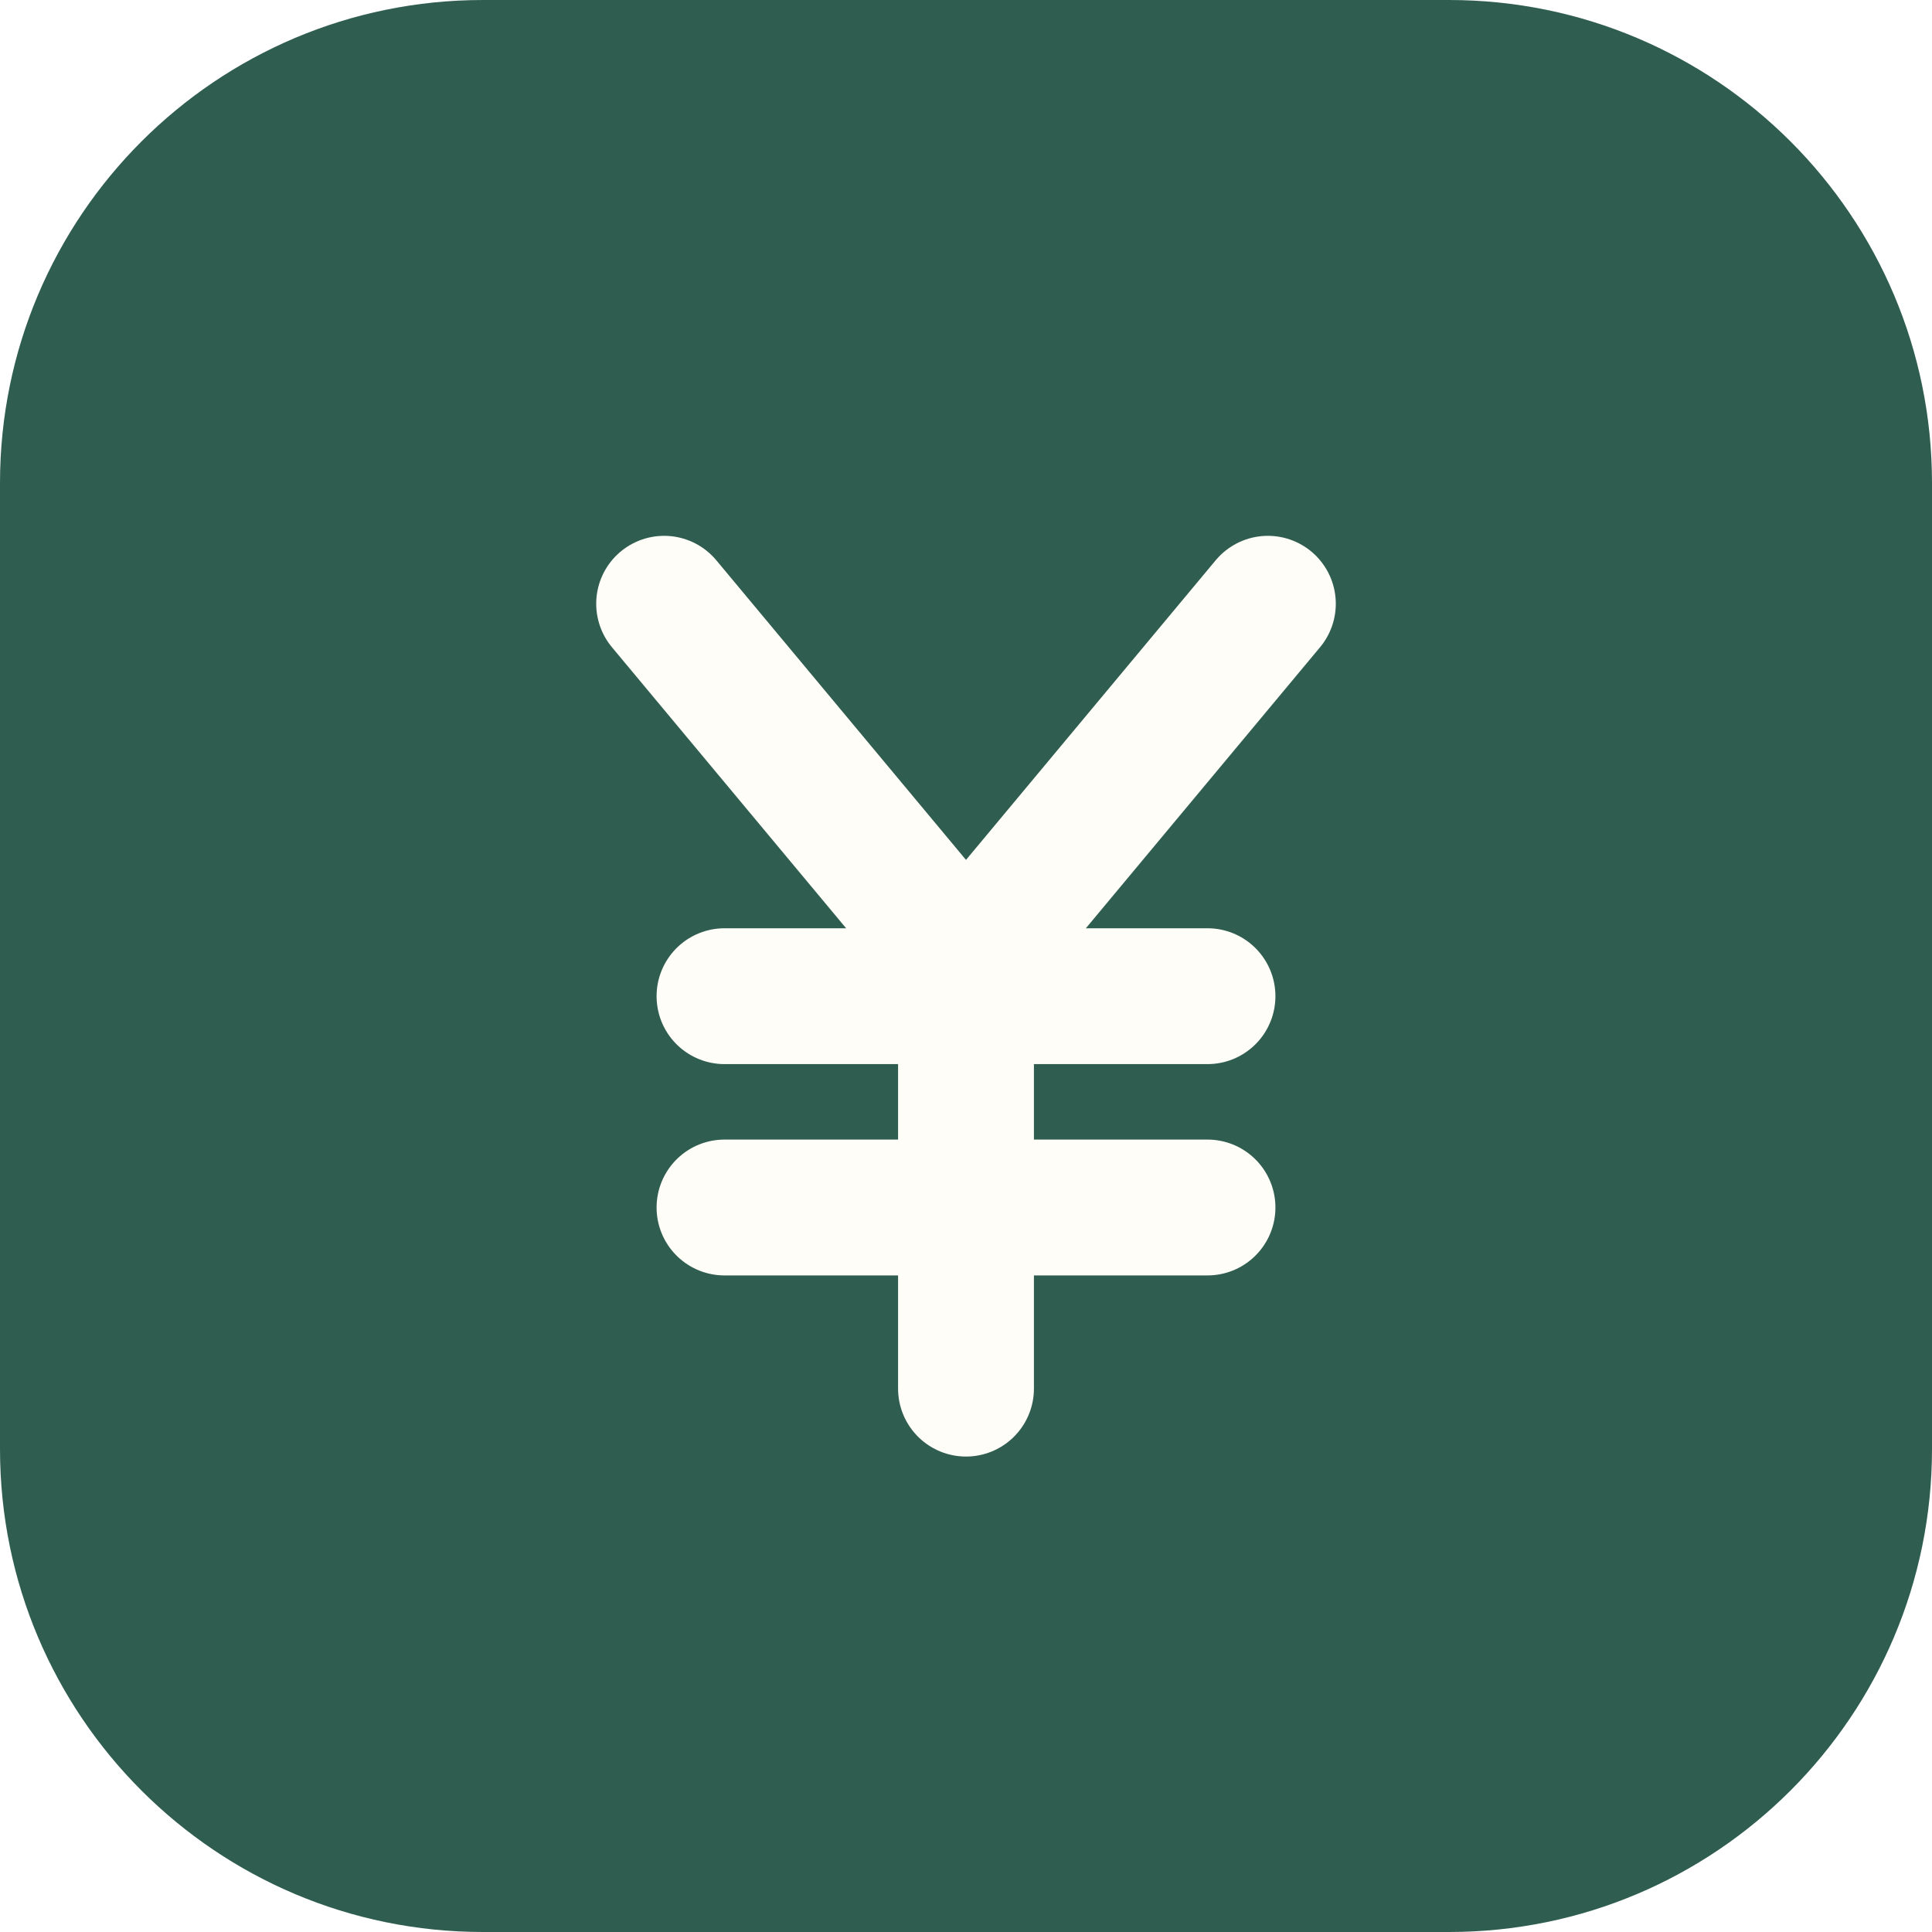
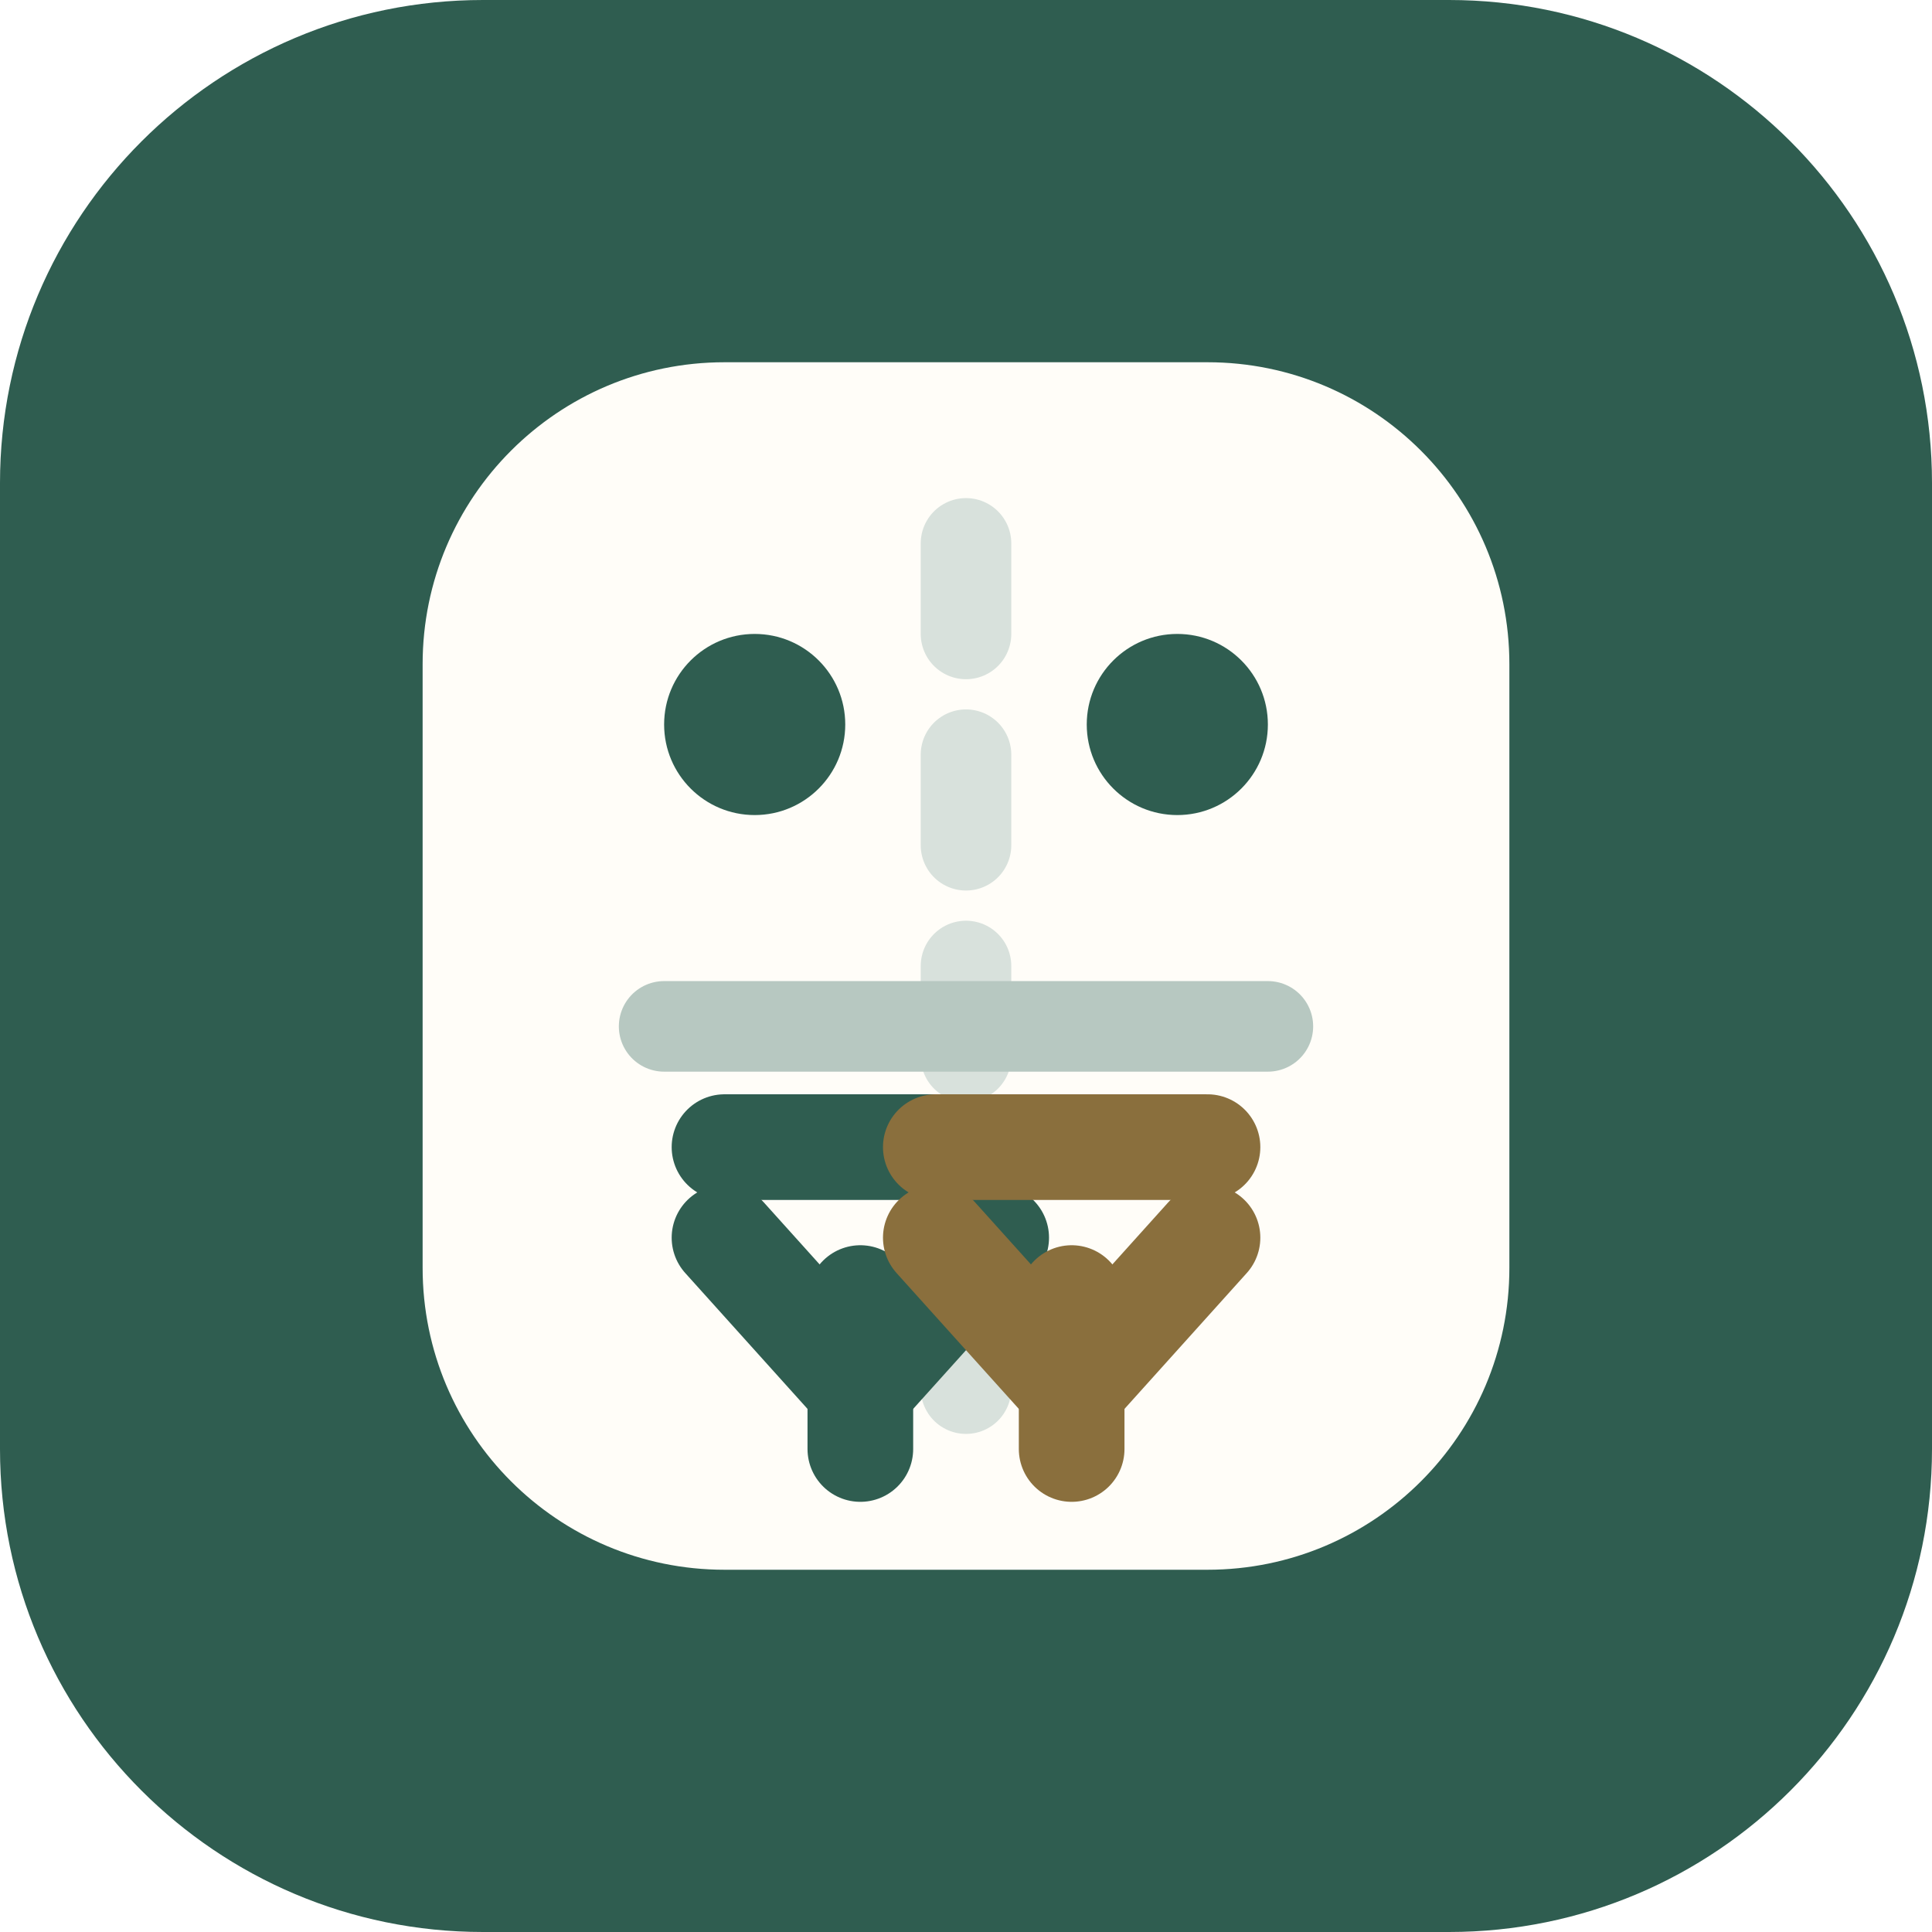
<svg xmlns="http://www.w3.org/2000/svg" width="64" height="64" viewBox="0 0 64 64" role="img" aria-labelledby="title desc">
  <rect width="64" height="64" rx="16" fill="#2f5d50" />
-   <path d="M22 20l10 12 10-12" fill="none" stroke="#fffdf8" stroke-width="4.5" stroke-linecap="round" stroke-linejoin="round" />
-   <path d="M24 33h16" stroke="#fffdf8" stroke-width="4.5" stroke-linecap="round" />
-   <path d="M24 40h16" stroke="#fffdf8" stroke-width="4.5" stroke-linecap="round" />
-   <path d="M32 32v14" stroke="#fffdf8" stroke-width="4.5" stroke-linecap="round" />
+   <rect x="14" y="12" width="36" height="40" rx="10" fill="#fffdf8" />
+   <path d="M32 18v28" stroke="#d8e1dc" stroke-width="3" stroke-linecap="round" stroke-dasharray="3 4" />
+   <circle cx="25" cy="24" r="3" fill="#2f5d50" />
+   <circle cx="39" cy="24" r="3" fill="#2f5d50" />
+   <path d="M22 34h20" stroke="#b7c8c1" stroke-width="3" stroke-linecap="round" />
+   <path d="M24 41l4.5 5 4.5-5" fill="none" stroke="#2f5d50" stroke-width="3.5" stroke-linecap="round" stroke-linejoin="round" />
+   <path d="M24 38h9" stroke="#2f5d50" stroke-width="3.5" stroke-linecap="round" />
+   <path d="M28.5 43v5" stroke="#2f5d50" stroke-width="3.5" stroke-linecap="round" />
+   <path d="M31 41l4.5 5 4.5-5" fill="none" stroke="#8a6f3d" stroke-width="3.5" stroke-linecap="round" stroke-linejoin="round" />
+   <path d="M31 38h9" stroke="#8a6f3d" stroke-width="3.5" stroke-linecap="round" />
+   <path d="M35.5 43v5" stroke="#8a6f3d" stroke-width="3.5" stroke-linecap="round" />
</svg>
